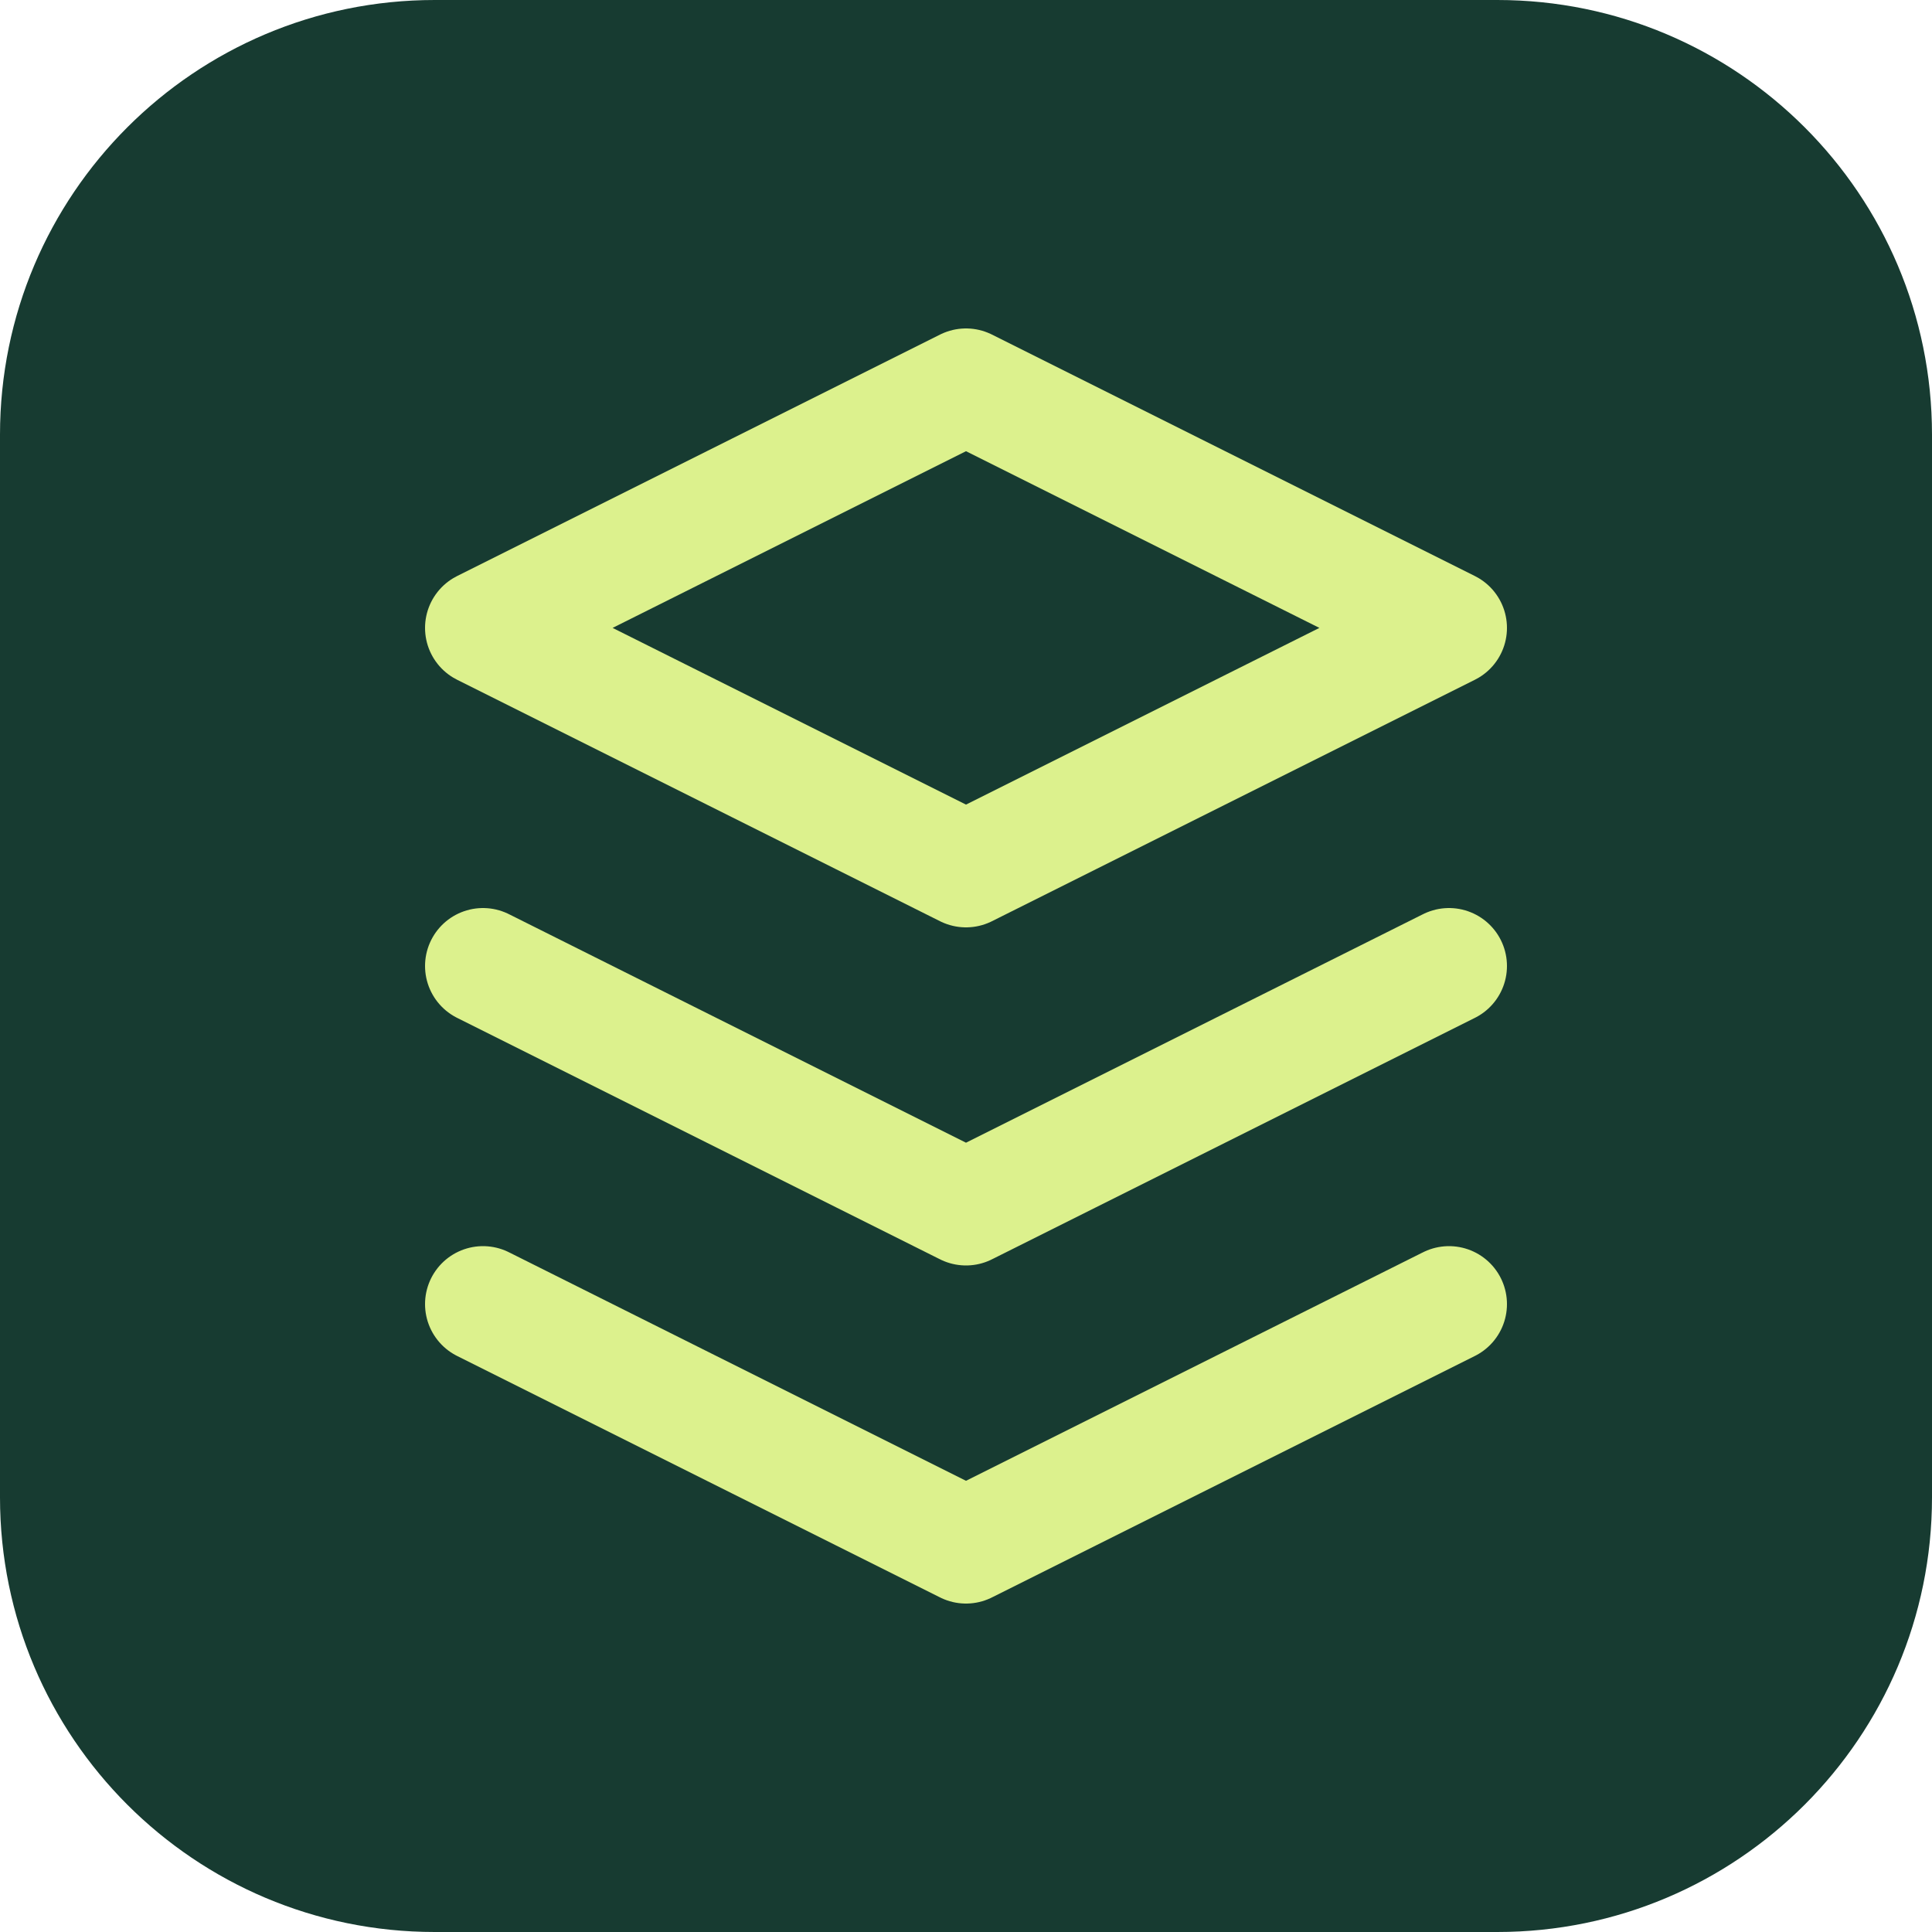
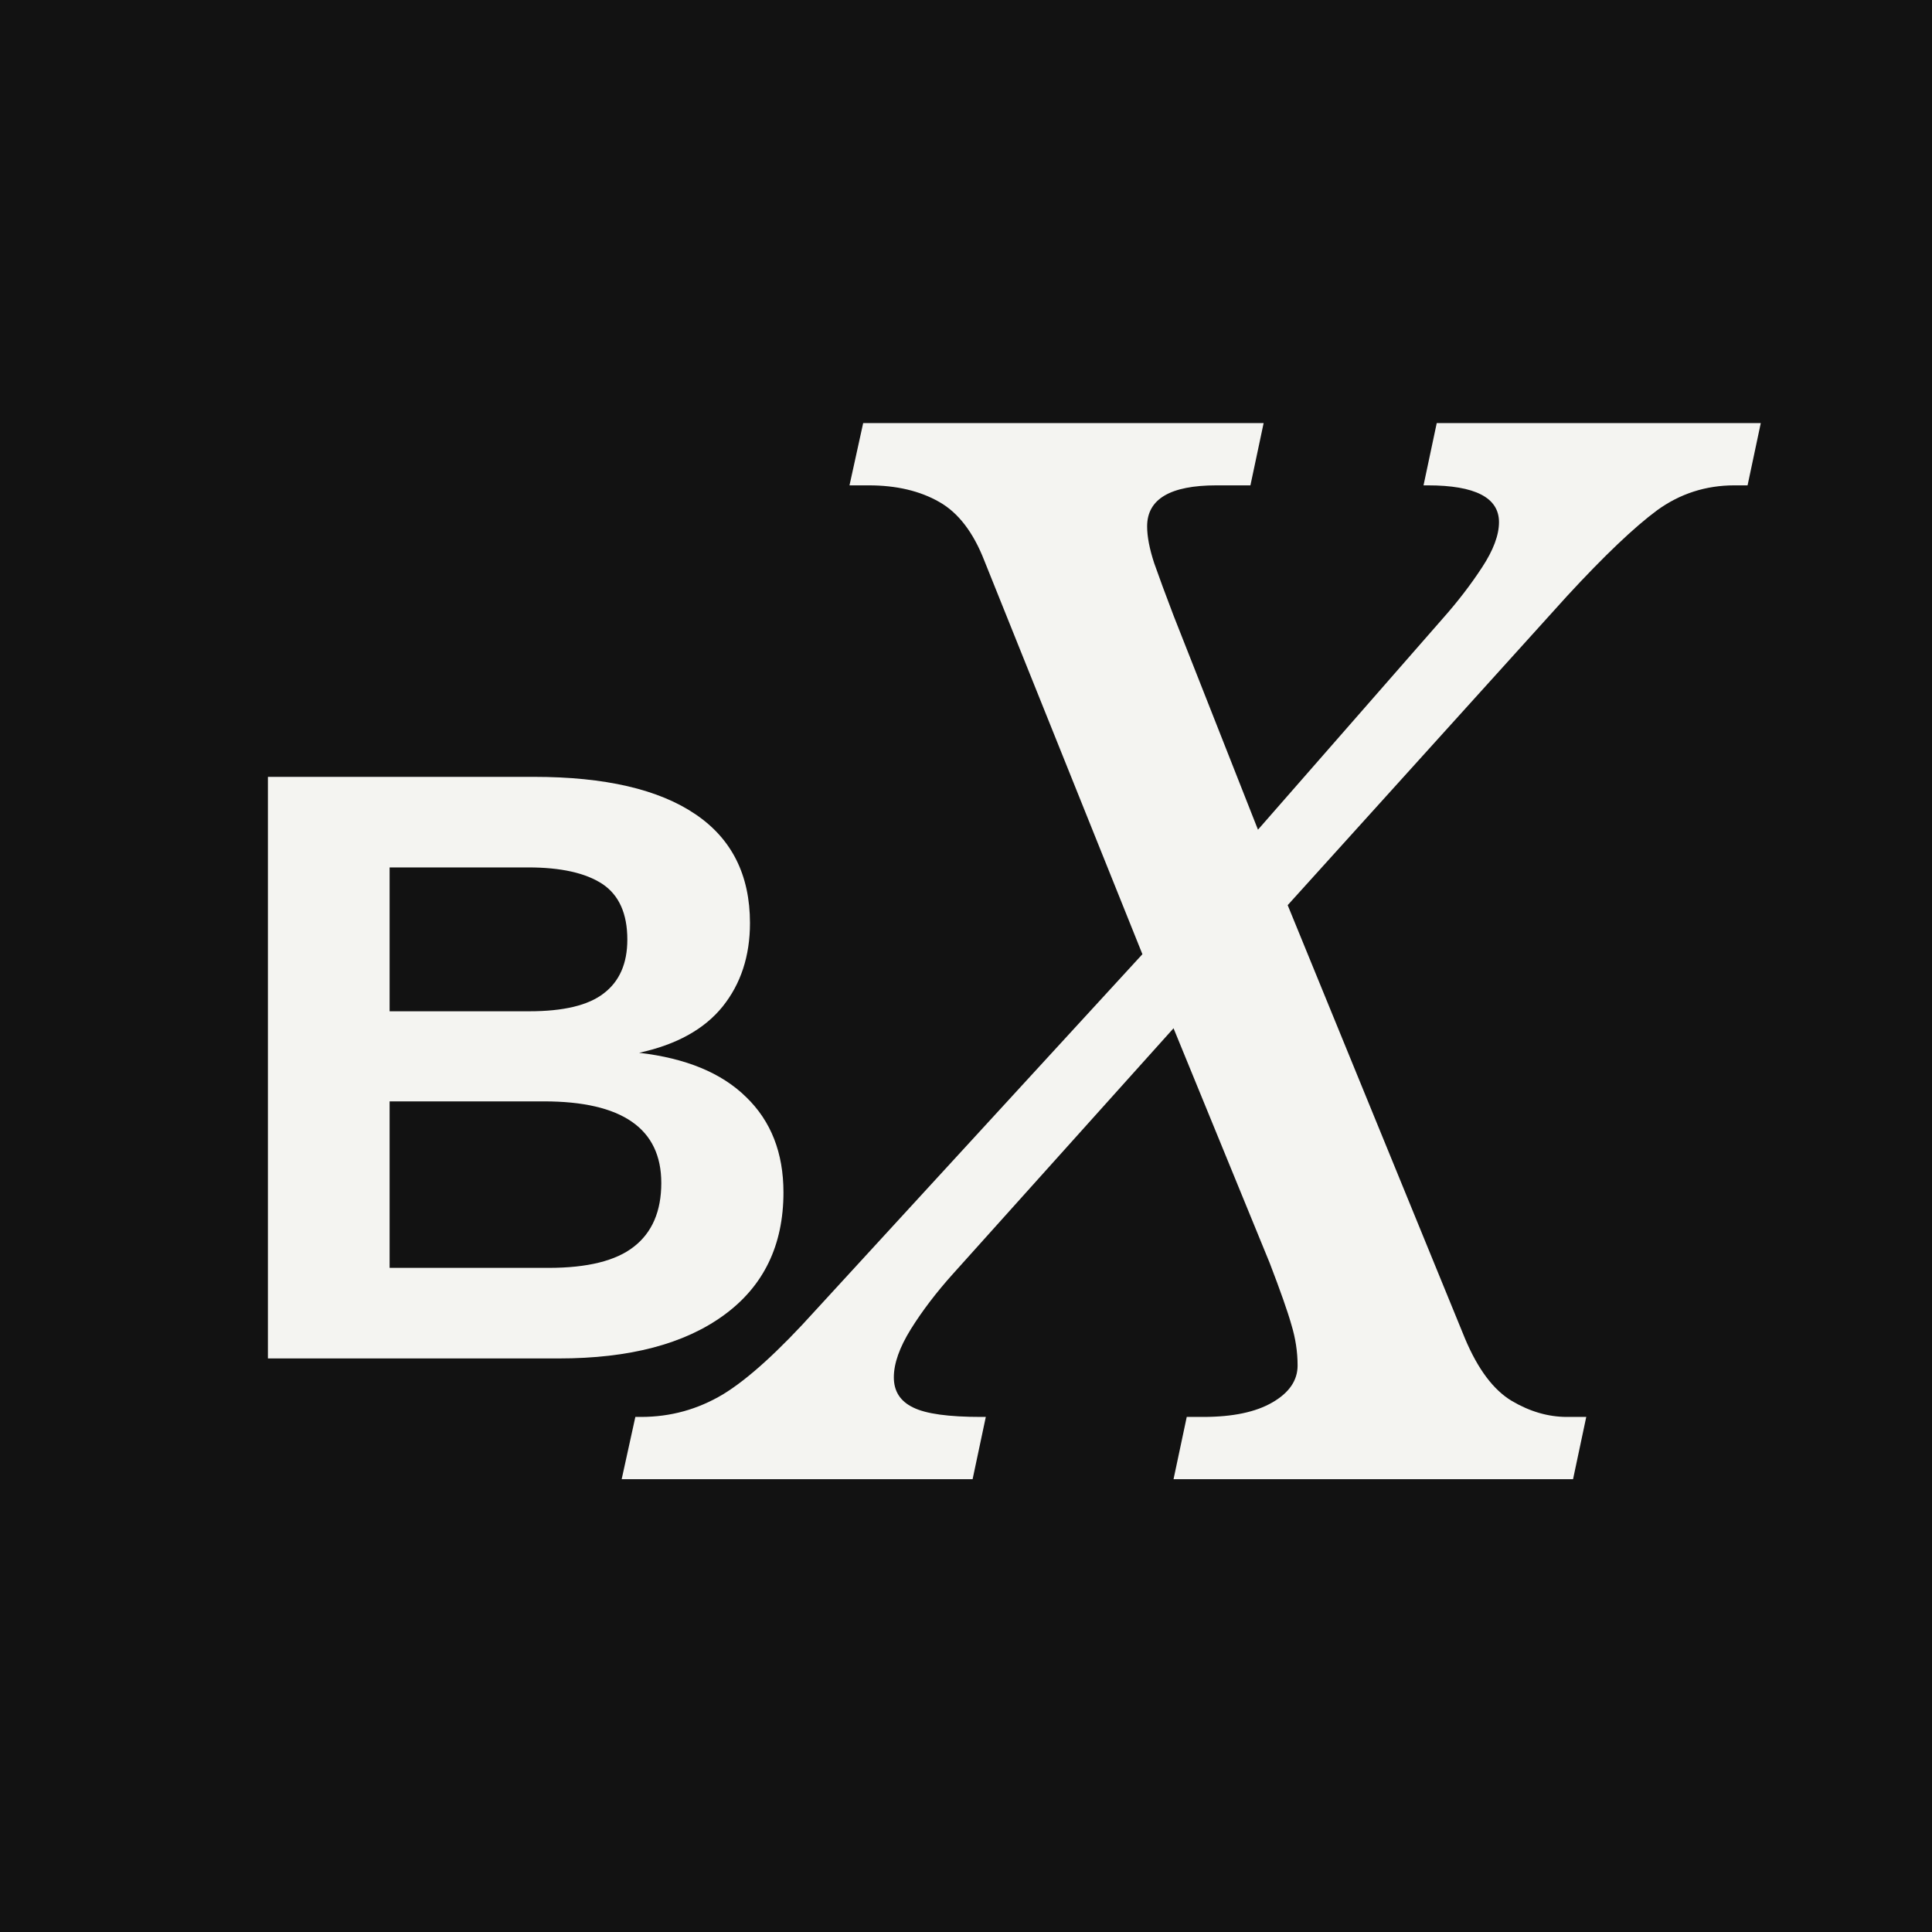
- <svg xmlns="http://www.w3.org/2000/svg" viewBox="0 0 40 40" fill="none">
-   <rect width="40" height="40" rx="9" fill="#173b31" />
-   <path d="m10 13 10-5 10 5-10 5-10-5Zm0 7 10 5 10-5M10 27l10 5 10-5" stroke="#dcf18d" stroke-width="2.4" stroke-linecap="round" stroke-linejoin="round" />
+ <svg xmlns="http://www.w3.org/2000/svg" viewBox="0 0 64 64">
+   <rect width="64" height="64" fill="#121212" />
+   <text x="7" y="45" fill="#f4f4f1" font-family="Arial,sans-serif" font-size="28" font-weight="700">B</text>
+   <text x="23" y="49" fill="#f4f4f1" font-family="Georgia,serif" font-size="49" font-style="italic">X</text>
</svg>
